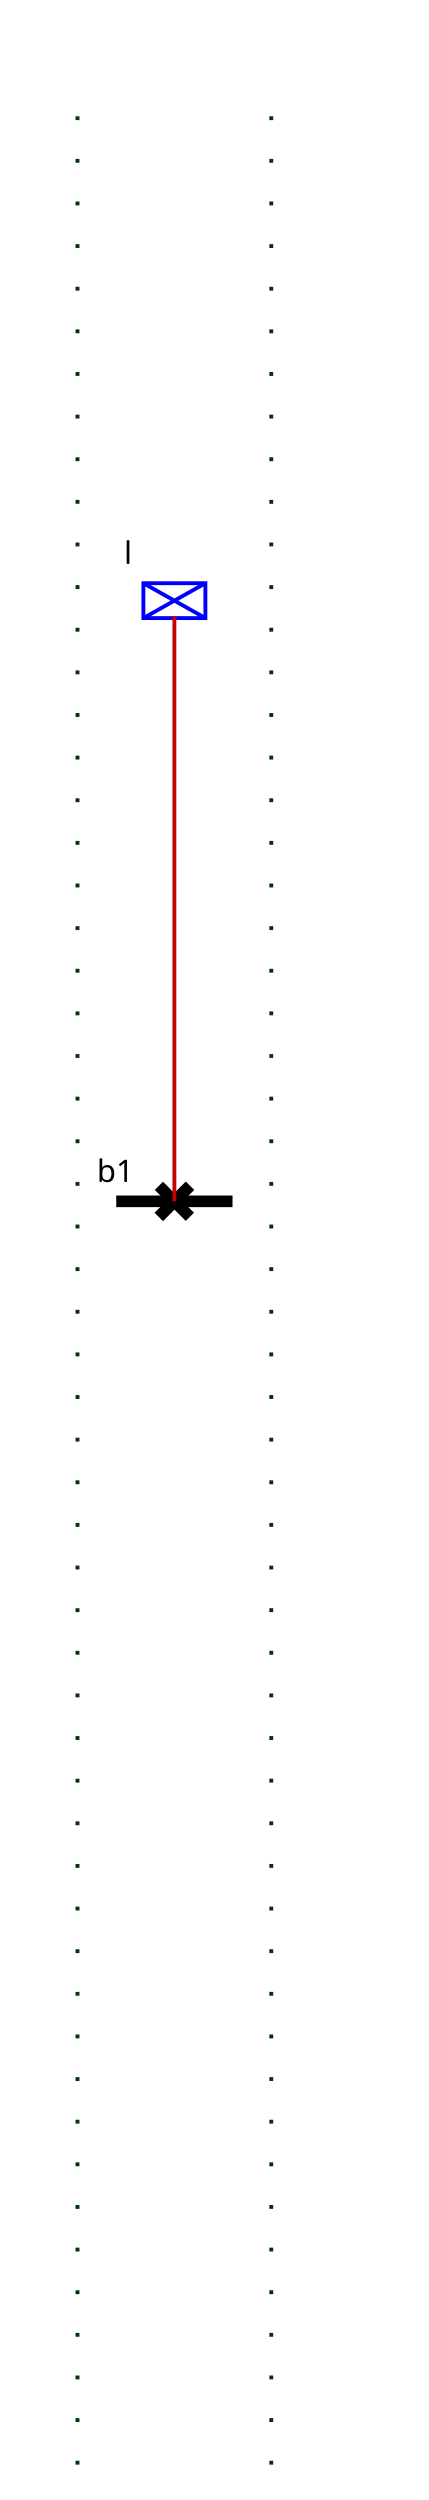
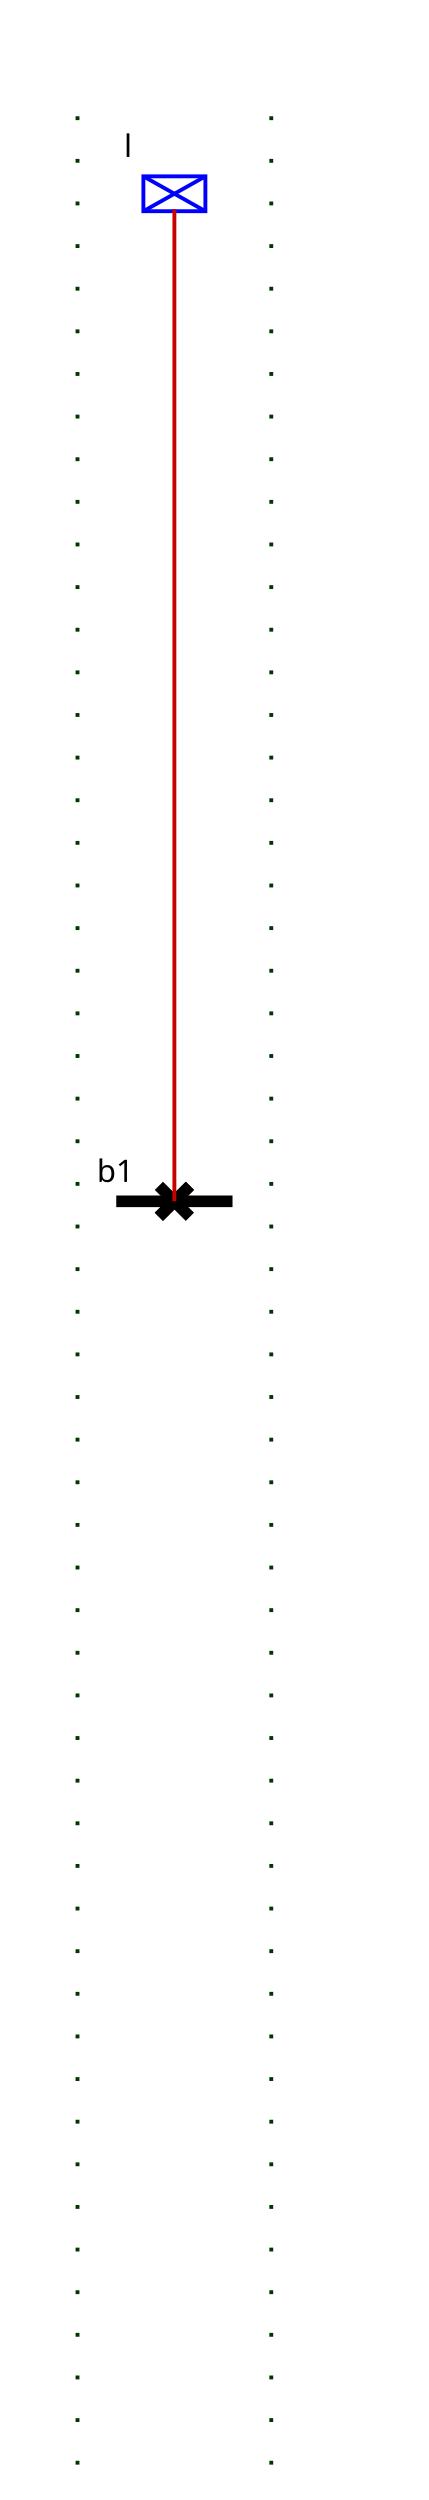
<svg xmlns="http://www.w3.org/2000/svg">
  <style>.substation-diagram {fill:rgb(255,255,255);stroke-width:1;fill-opacity:0;}.wire_vl {stroke:rgb(200,0,0);stroke-width:1;}.grid {stroke:rgb(0,55,0);stroke-width:1;stroke-dasharray:1,10;}.bus_vl {stroke:rgb(0,0,0);stroke-width:3;}.component-label {fill:black;color:black;stroke:none;fill-opacity:1;}.BUSBAR_SECTION{stroke:rgb(0,0,255);}

.BREAKER {
	stroke:rgb(0,0,255);
    stroke-width:2;
    fill-opacity:1;
}

.DISCONNECTOR {
    stroke:rgb(0,0,0);
    stroke-width:3
}
.GENERATOR{stroke:rgb(0,0,255);}
.LINE{stroke:rgb(0,0,255);}
.LOAD{stroke:rgb(0,0,255);}
.LOAD_BREAK_SWITCH{stroke:rgb(0,0,255);}
.NODE {stroke:rgb(0,0,0);fill:rgb(0,0,0);fill-opacity:1;}
.CAPACITOR{stroke:rgb(0,0,255);}
.INDUCTOR{stroke:rgb(0,0,255);}
.STATIC_VAR_COMPENSATOR{stroke:rgb(0,0,255);}
#path5227 { stroke-width:0.4; stroke-linecap:butt;stroke-linejoin:miter;stroke-miterlimit:1.4;}
#path5229 {stroke-width:0.4;stroke-linecap:butt;stroke-linejoin:miter;stroke-miterlimit:4;}
#path5231 {stroke-width:0.4;stroke-linecap:butt;stroke-linejoin:miter;stroke-miterlimit:4;}
.TWO_WINDINGS_TRANSFORMER{stroke:rgb(0,0,255);}
.THREE_WINDINGS_TRANSFORMER{stroke:rgb(0,0,255);}
.VSC_CONVERTER_STATION {stroke:rgb(0,0,255);font-size:7.431px;line-height:1.25;font-family:sans-serif;-inkscape-font-specification:'sans-serif, Normal';font-variant-ligatures:normal;font-variant-caps:normal;font-variant-numeric:normal;font-feature-settings:normal;text-align:start;letter-spacing:0px;word-spacing:0px;writing-mode:lr-tb;text-anchor:start;stroke-miterlimit:4;}
.DANGLING_LINE {stroke:rgb(0,0,0);stroke-width:2;}
.PHASE_SHIFT_TRANSFORMER {stroke:rgb(0,0,255);stroke-linecap:butt;stroke-linejoin:miter;stroke-miterlimit:4;}
.b1_l .open { visibility: hidden;}.b1_l .closed { visibility: visible;}</style>
  <g class="substation-diagram">
    <g id="GRID_vl">
      <line y2="590.0" x1="0.0" class="grid" x2="0.0" transform="translate(20.0,50.0)" y1="-20.0" />
      <line y2="590.0" x1="50.0" class="grid" x2="50.0" transform="translate(20.0,50.0)" y1="-20.0" />
    </g>
    <g class="substation-diagram BUSBAR_SECTION b1" id="b1" transform="translate(30.0,310.0)">
      <line y2="0" x1="0" class="bus_vl" x2="30.0" y1="0" />
      <text x="-5.0" font-size="8" y="-5.0" class="component-label" font-family="Verdana" transform="rotate(0,0,0)">b1</text>
    </g>
    <g class="substation-diagram BUSBAR_SECTION b2" id="b2" transform="translate(-20.0,335.0)">
      <line y2="0" x1="0" class="bus_vl" x2="-20.0" y1="0" />
      <text x="-5.0" font-size="8" y="-5.0" class="component-label" font-family="Verdana" transform="rotate(0,0,0)">b2</text>
    </g>
-     <g class="substation-diagram LOAD _l" id="l" transform="translate(37.0,150.5)">
+     <g class="substation-diagram LOAD _l" id="l" transform="translate(37.0,45.5)">
      <rect height="9" width="16" />
      <line y2="9" x1="0" x2="16" y1="0" />
      <line y2="9" x1="16" x2="0" y1="0" />
      <text x="-5.0" font-size="8" y="-5.0" class="component-label" font-family="Verdana" transform="rotate(0,0,0)">l</text>
    </g>
    <g class="substation-diagram DISCONNECTOR b1_l" id="b1_l" transform="translate(41.0,306.0)">
      <g id="closed">
        <line y2="8" x1="0" x2="8" y1="0" />
        <line y2="8" x1="8" x2="0" y1="0" />
      </g>
      <g id="open">
        <line y2="8" x1="8" x2="0" y1="0" />
      </g>
    </g>
    <polyline class="wire_vl" points="45.0,310.0 45.0,310.0" id="vl_Wire0" />
-     <polyline class="wire_vl" points="45.0,310.0 45.0,159.0" id="vl_Wire1" />
+     <polyline class="wire_vl" points="45.0,310.0 45.0,54.0" id="vl_Wire1" />
    <g id="LABEL_VL_vl">
      <text x="0.0" font-size="12" y="0.0" class="component-label" font-family="Verdana" transform="rotate(0,0,0)">vl</text>
    </g>
  </g>
</svg>
